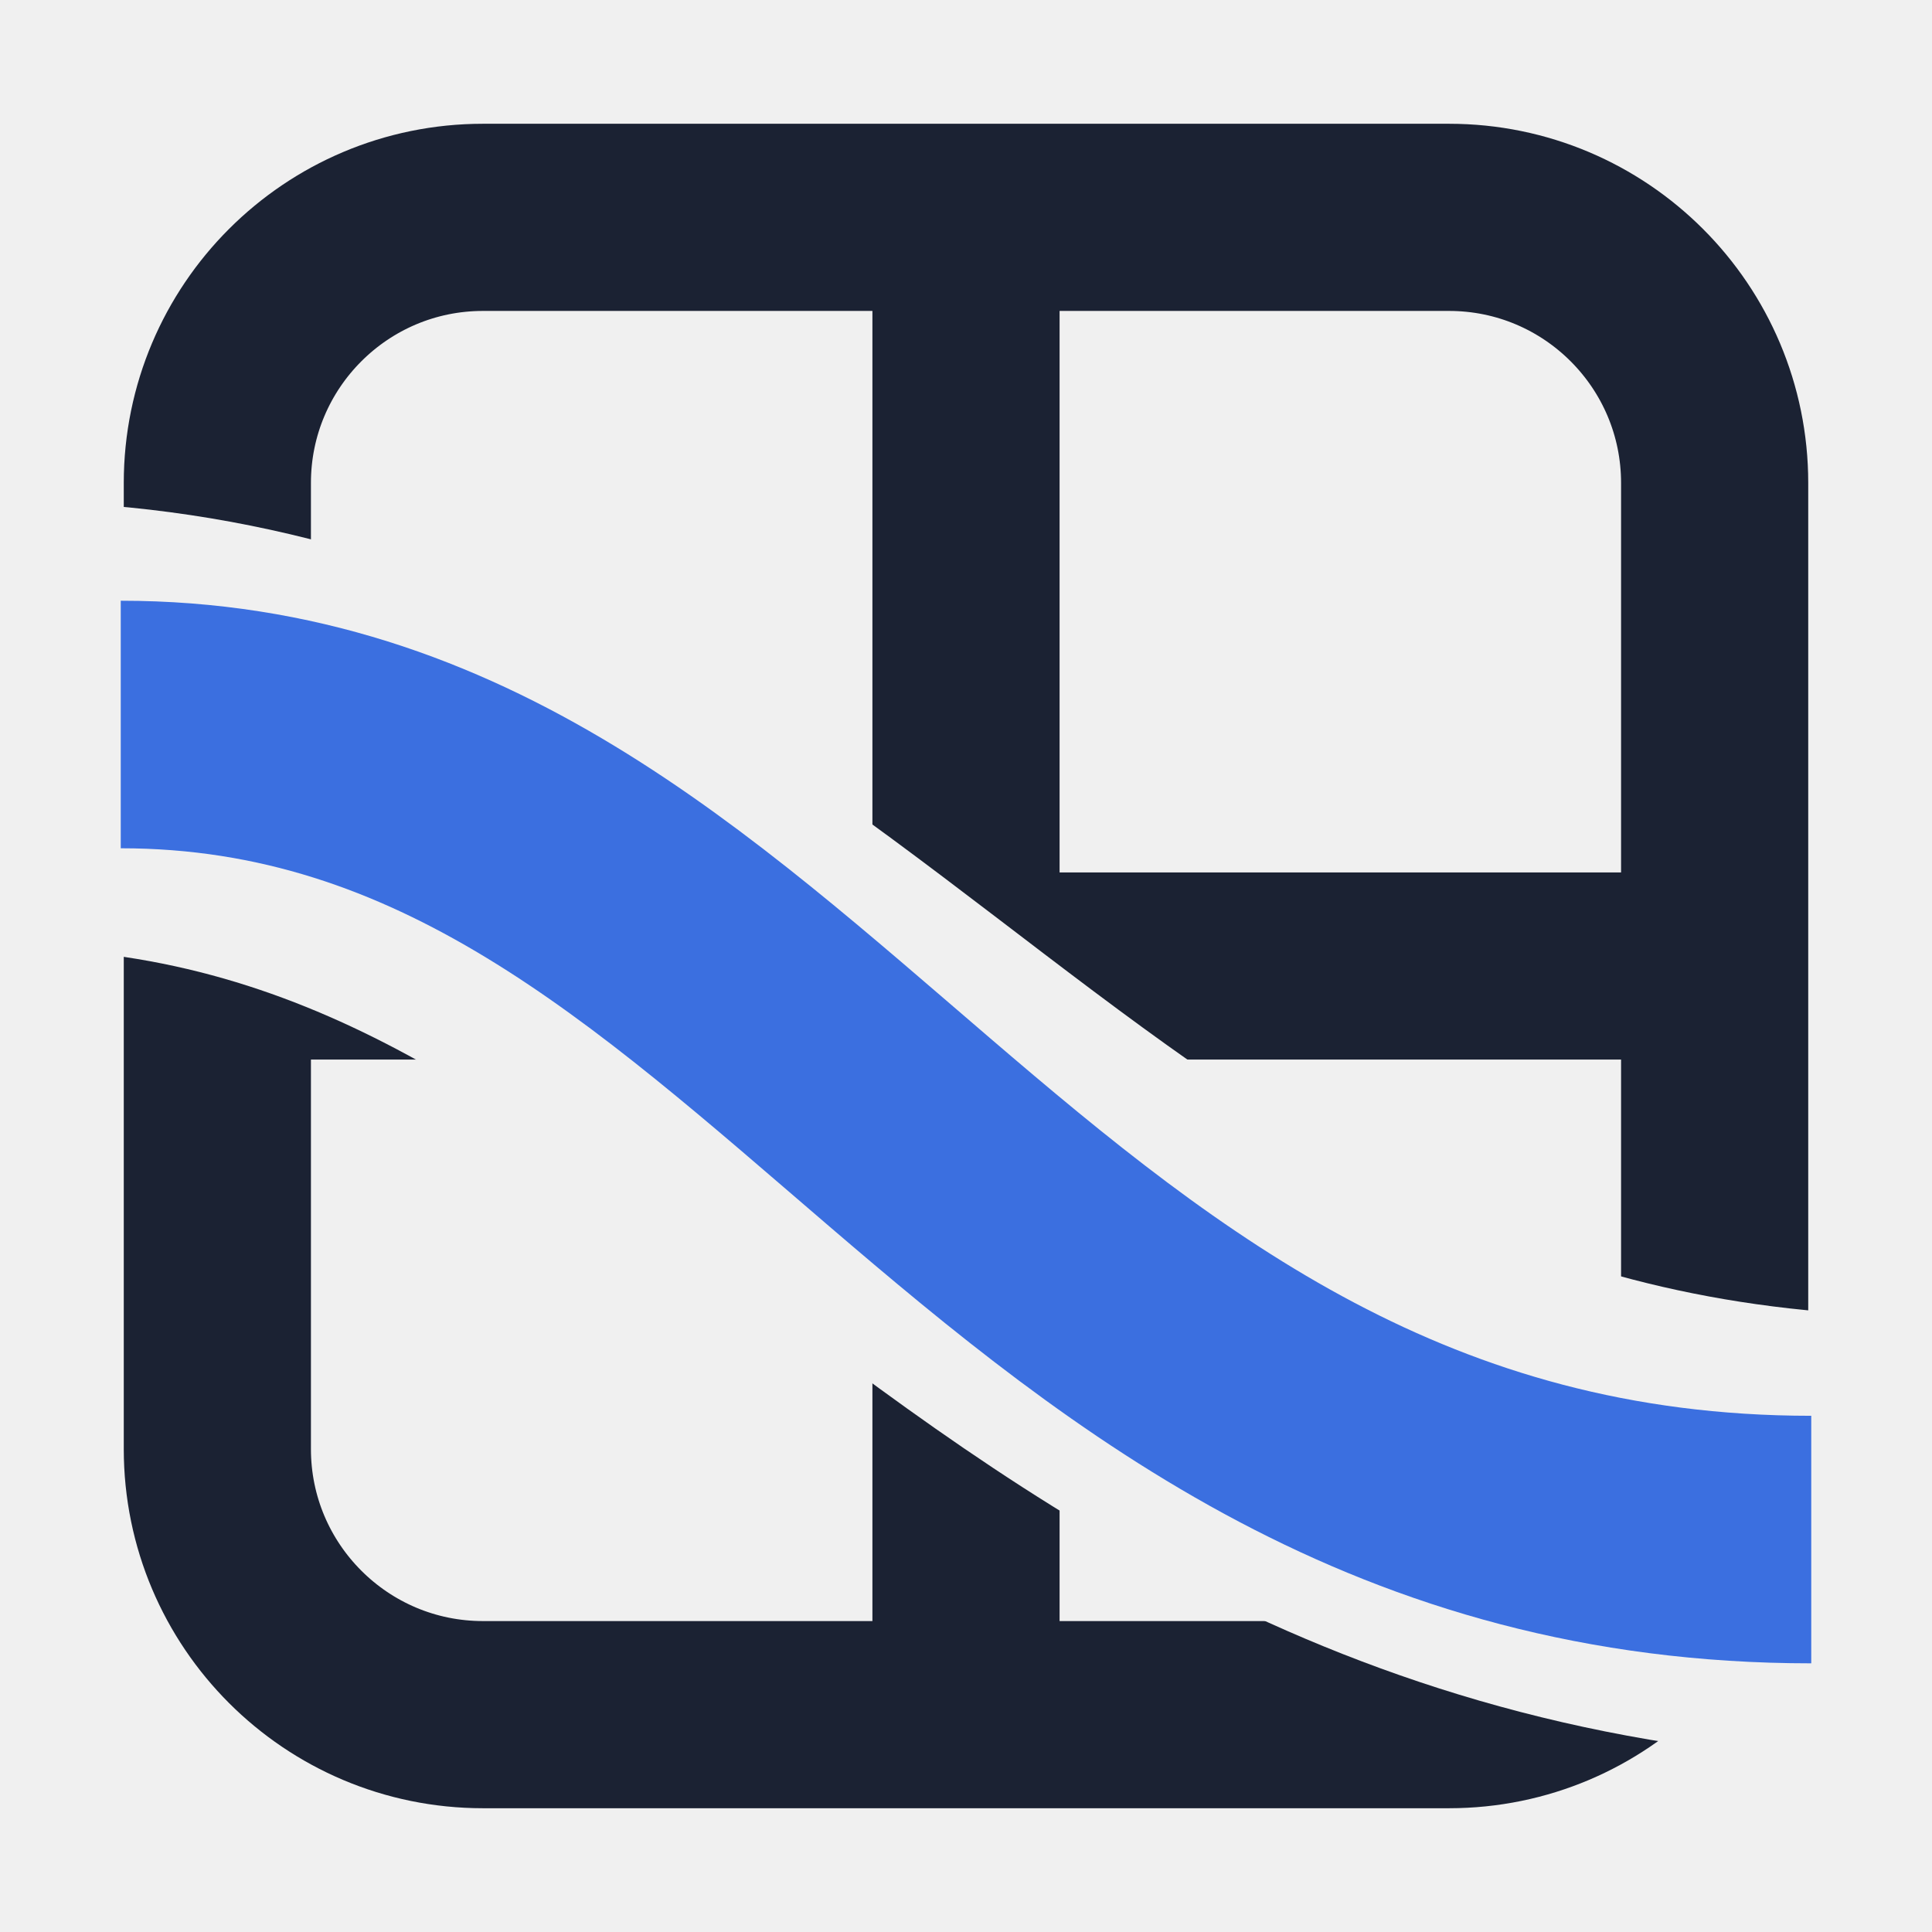
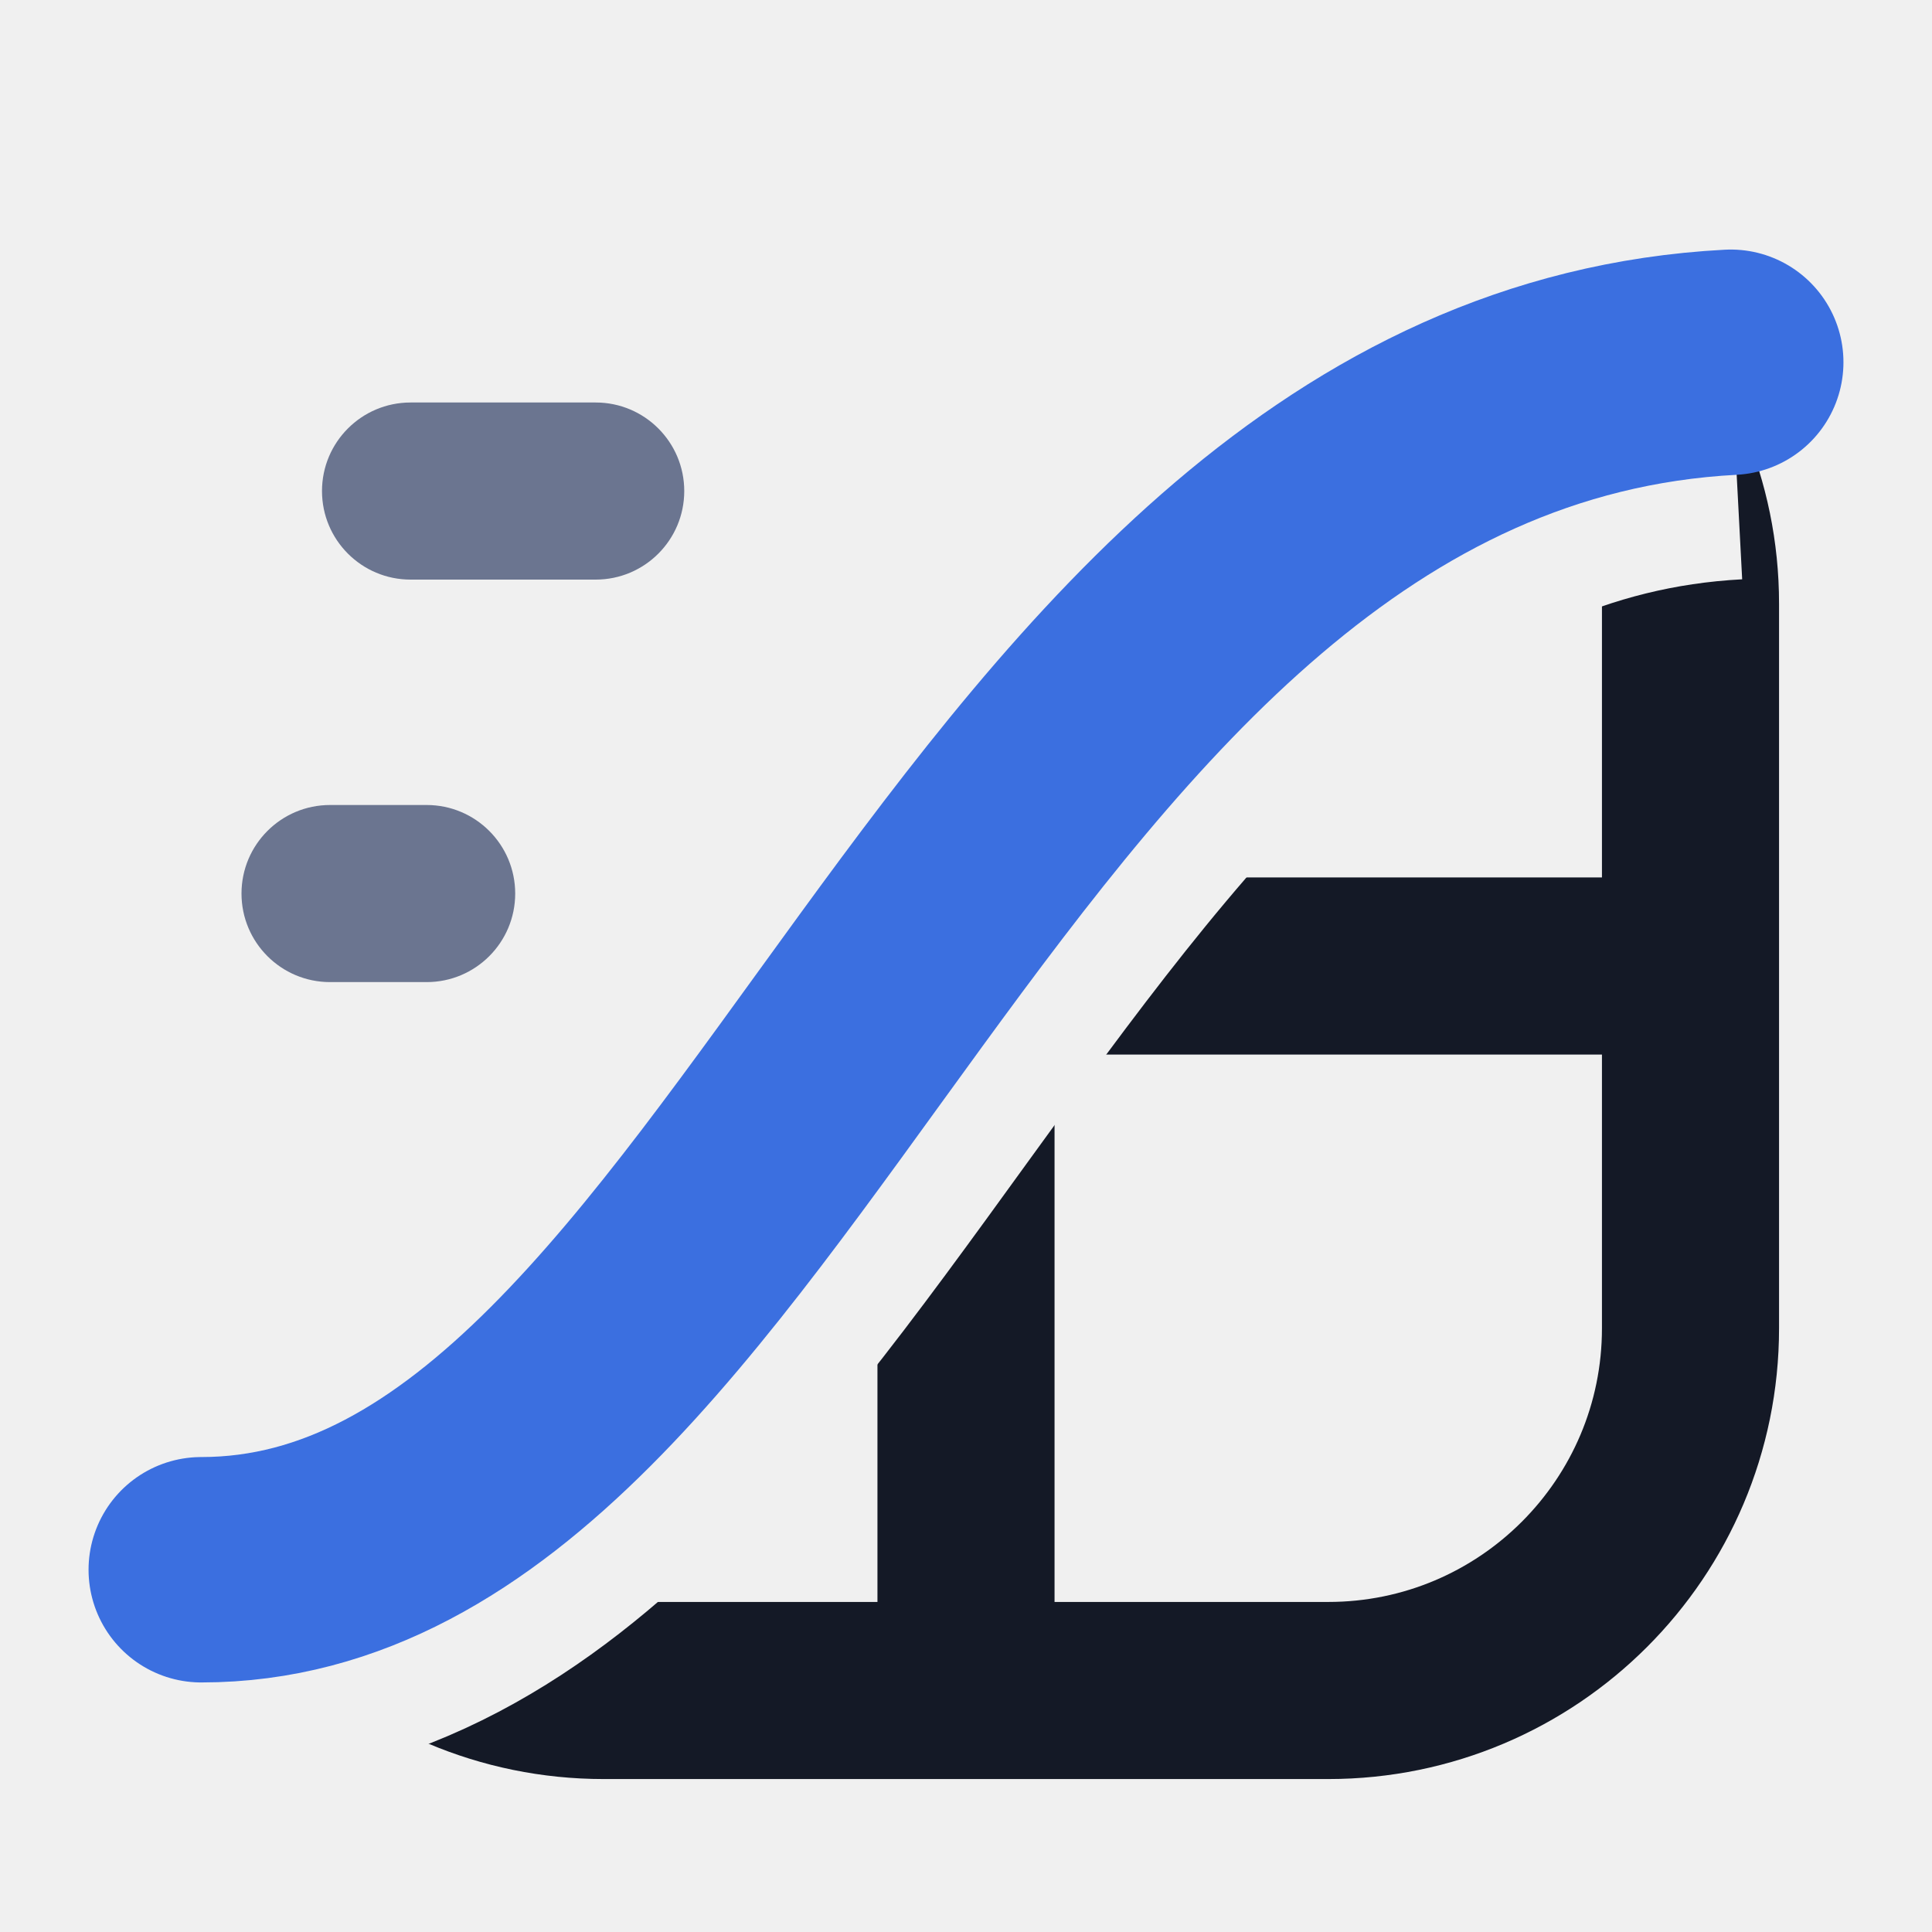
- <svg xmlns="http://www.w3.org/2000/svg" viewBox="0 0 32 32">
-   <style>.g{stroke:#1b2233}.f{stroke:#3b6fe0}@media (prefers-color-scheme:dark){.g{stroke:#e8ebf2}.f{stroke:#4f8cff}}</style>
-   <mask id="c" maskUnits="userSpaceOnUse" x="0" y="0" width="32" height="32">
-     <rect width="32" height="32" fill="#fff" />
-     <path d="M0 12C13 12 16.5 25.5 32 25.5" fill="none" stroke="#000" stroke-width="7.4" />
+ <svg xmlns="http://www.w3.org/2000/svg" viewBox="0 0 24 24" fill="none">
+   <style>.g{stroke:#141926}.n{fill:#6B7590}.f{stroke:#3B6FE0}@media (prefers-color-scheme:dark){.g{stroke:#E8EBF2}.n{fill:#8B93A7}.f{stroke:#4F8CFF}}</style>
+   <clipPath id="fav-after">
+     <path d="M24 0V24H0V20.5C8 20.5 11 5 24 4Z" />
+   </clipPath>
+   <mask id="fav-gap" maskUnits="userSpaceOnUse" x="0" y="0" width="24" height="24">
+     <rect width="24" height="24" fill="#fff" />
+     <path d="M2.5 19.5C9.5 19.5 12 5 21.5 4.5" fill="none" stroke="#000" stroke-width="5.4" />
  </mask>
-   <g mask="url(#c)" fill="none" class="g" stroke-width="3.1" stroke-linejoin="round">
-     <rect x="3.6" y="3.6" width="24.8" height="24.8" rx="4.4" />
-     <path d="M16 3.6v24.8M3.6 16h24.8" />
+   <g mask="url(#fav-gap)">
+     <g clip-path="url(#fav-after)" fill="none" class="g" stroke-width="2.2" stroke-linejoin="round">
+       <rect x="3" y="3" width="18" height="18" rx="4.5" />
+       <path d="M12 3v18M3 12h18" />
+     </g>
  </g>
-   <path d="M2 12C13 12 16.5 25.5 30 25.5" fill="none" class="f" stroke-width="4.1" />
+   <g class="n">
+     <rect x="4" y="5" width="4.5" height="2.2" rx="1.1" />
+     <rect x="3" y="10" width="3.4" height="2.2" rx="1.1" />
+   </g>
+   <path d="M2.5 19.5C9.5 19.5 12 5 21.5 4.5" fill="none" class="f" stroke-width="2.8" stroke-linecap="round" />
</svg>
